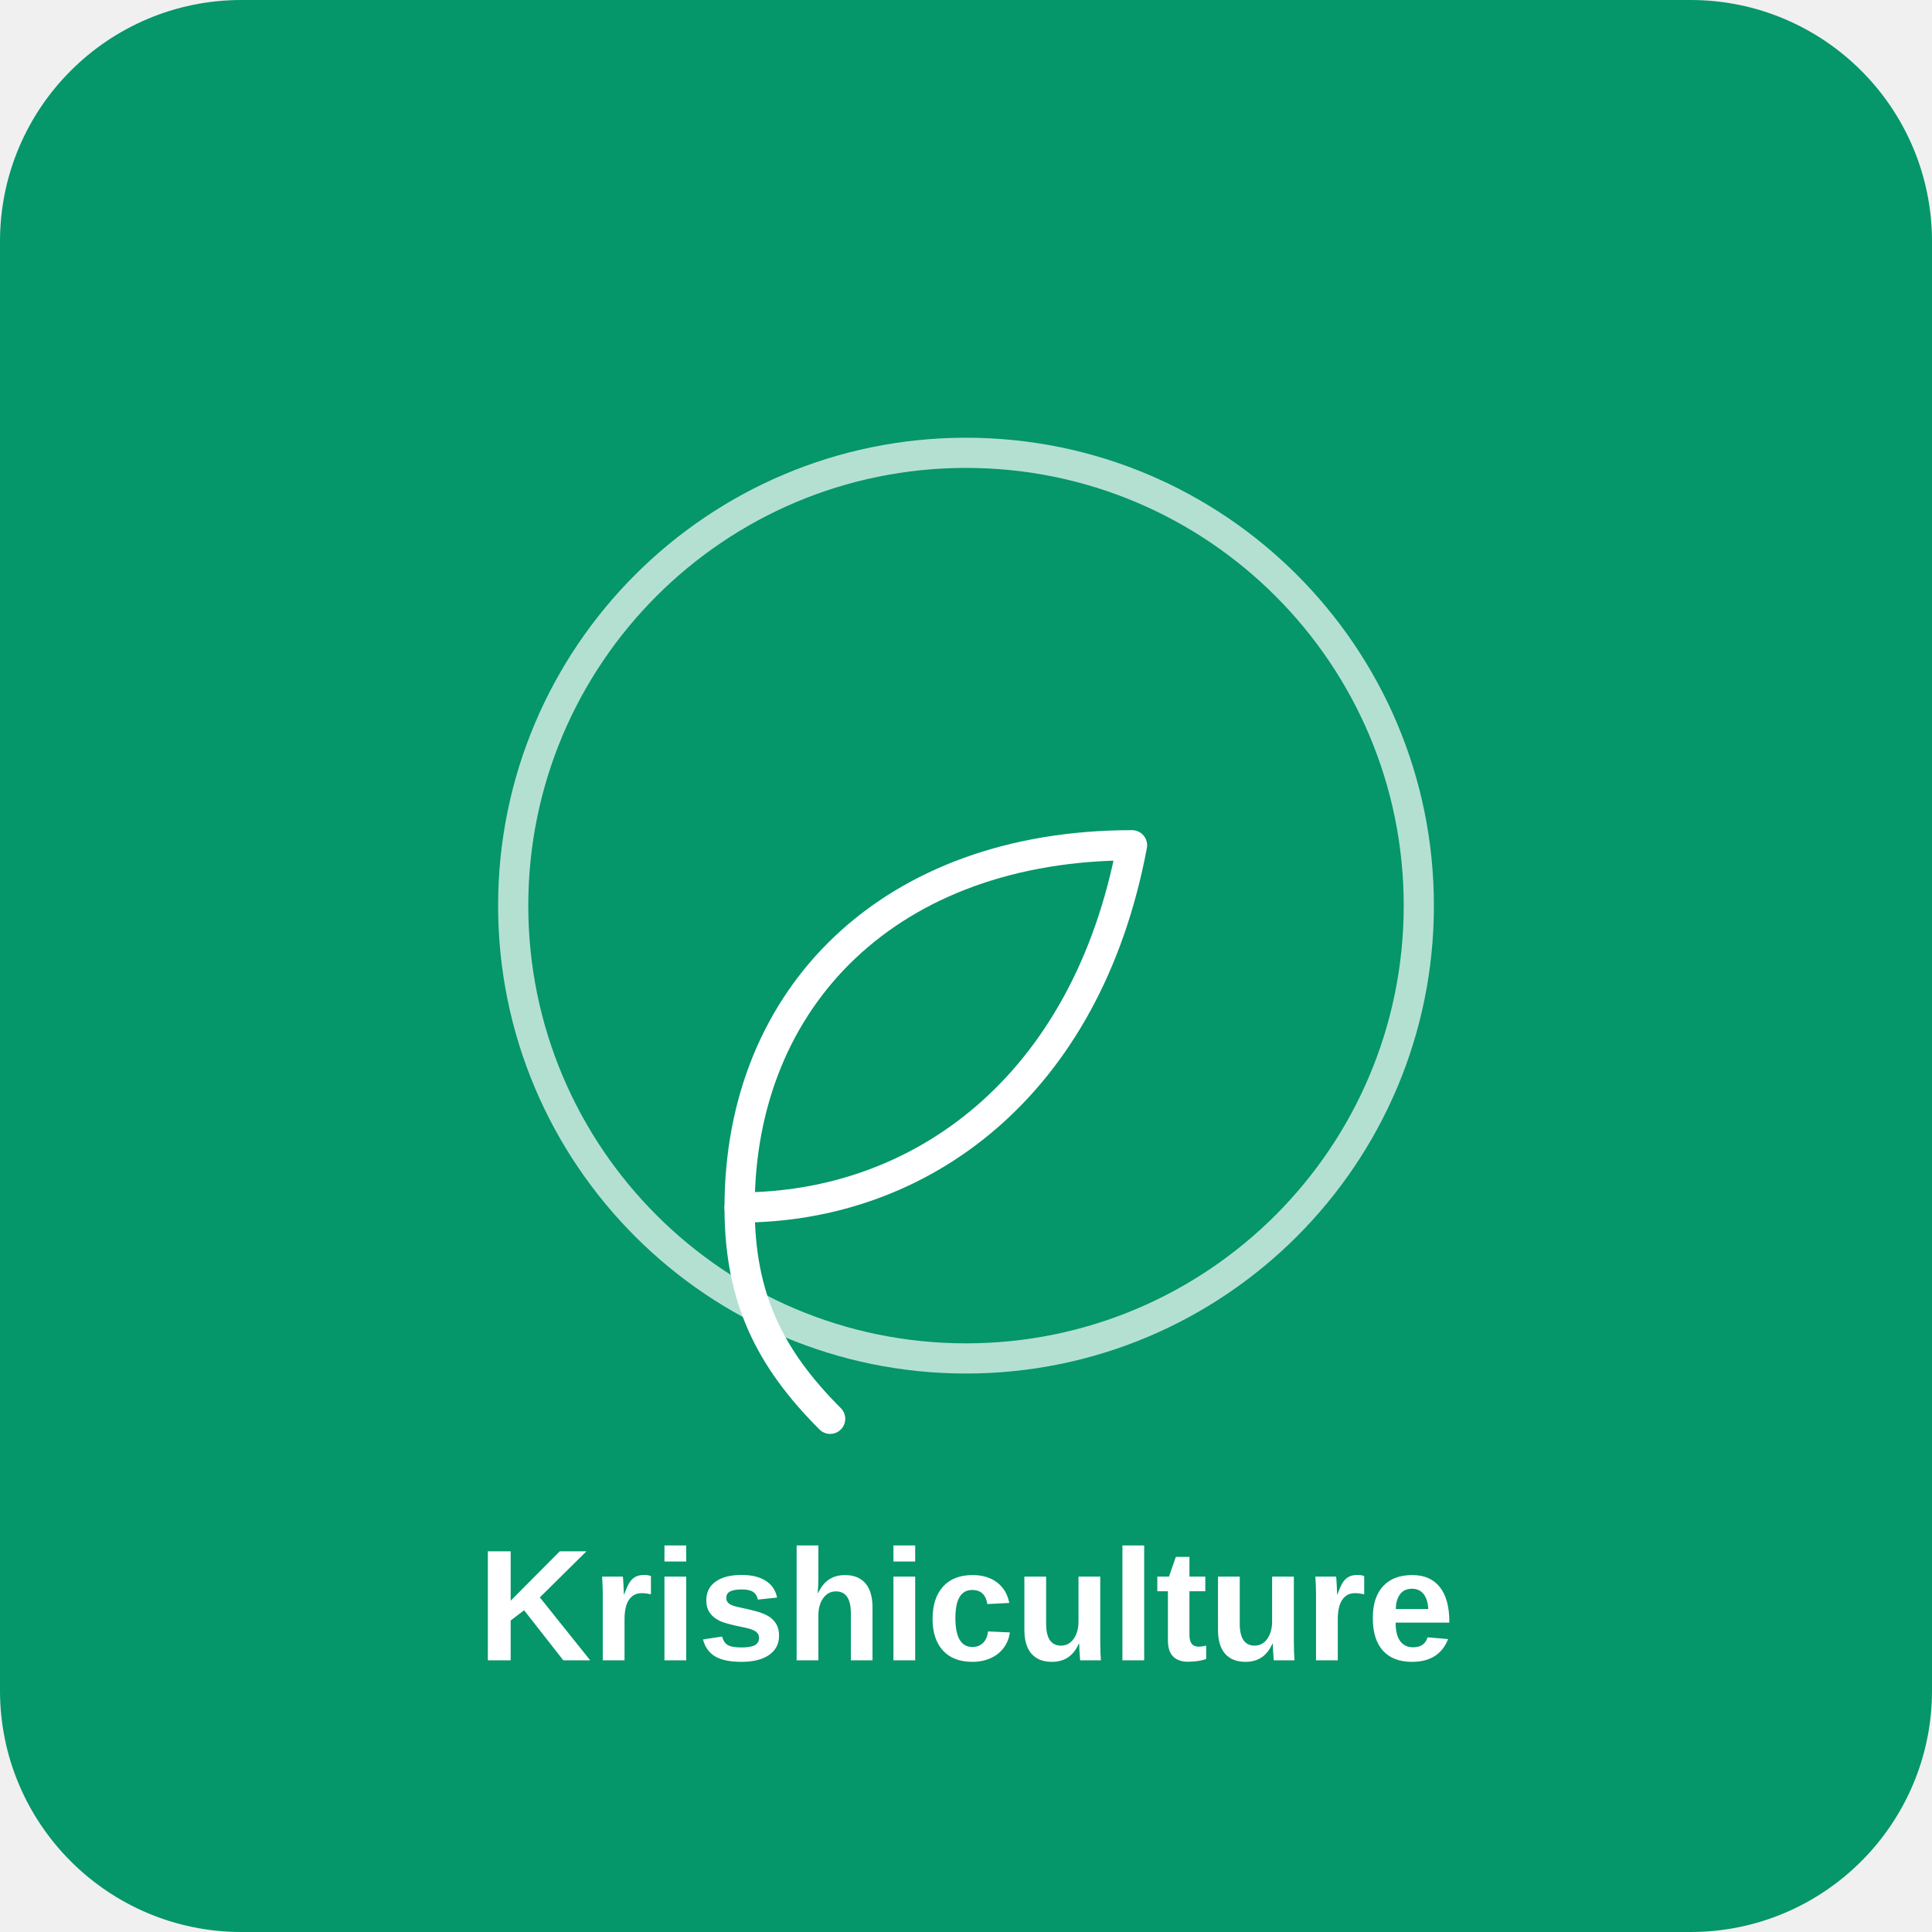
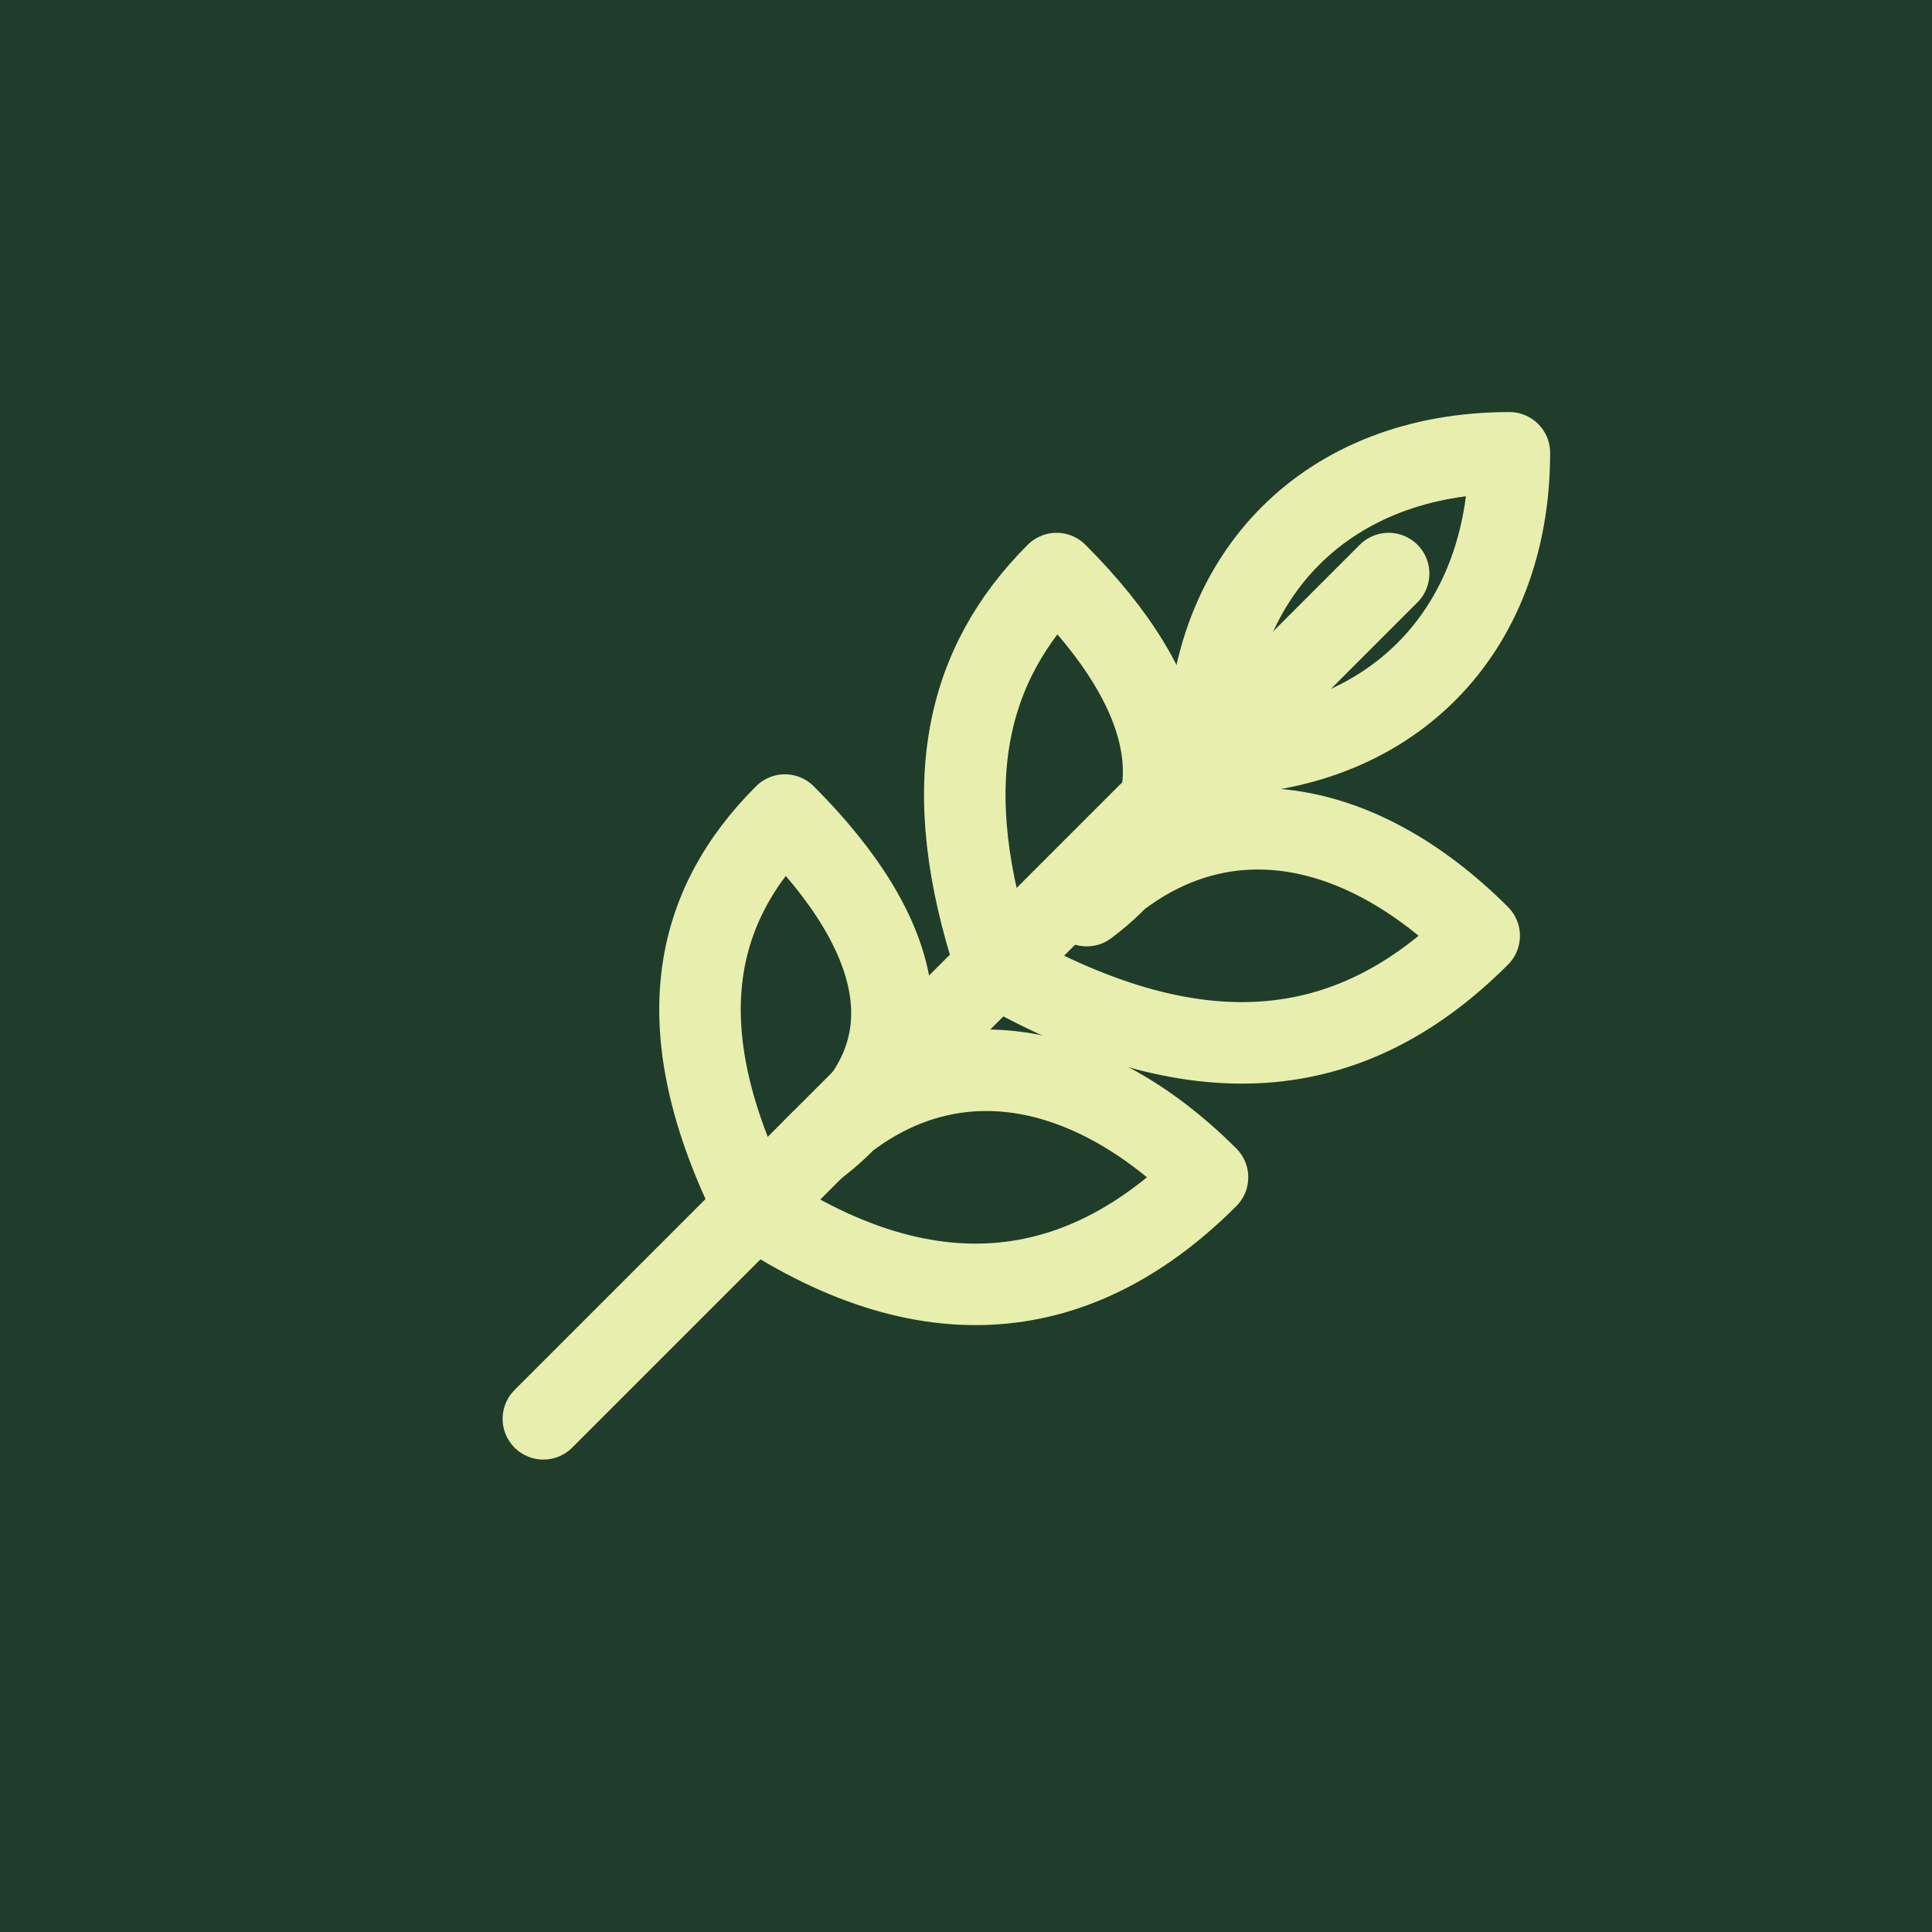
- <svg xmlns="http://www.w3.org/2000/svg" width="512" height="512" viewBox="0 0 512 512">
-   <rect width="512" height="512" rx="64" fill="#059669" />
-   <circle cx="256" cy="240" r="120" fill="none" stroke="white" stroke-width="8" opacity="0.7" />
-   <path d="M196 320c48 0 92-32 104-96-64 0-104 40-104 96Z" fill="none" stroke="white" stroke-width="8" stroke-linecap="round" stroke-linejoin="round" />
-   <path d="M196 320c0 24 8 40 24 56" fill="none" stroke="white" stroke-width="8" stroke-linecap="round" />
-   <text x="256" y="440" text-anchor="middle" fill="white" font-family="Arial,sans-serif" font-size="42" font-weight="bold">Krishiculture</text>
+ <svg xmlns="http://www.w3.org/2000/svg" width="512" height="512" viewBox="0 0 64 64">
+   <rect width="64" height="64" fill="#203d2b" />
+   <g fill="none" stroke="#e8efae" stroke-linecap="round" stroke-linejoin="round" stroke-width="2.7">
+     <path d="M18 47 46 19" />
+     <path d="M25 40c-3-6-2-10 1-13 4 4 5 8 1 11 4-4 9-3 13 1-4 4-9 5-15 1Z" />
+     <path d="M33 32c-2-6-1-10 2-13 4 4 5 8 1 11 4-4 9-3 13 1-4 4-9 5-16 1Z" />
+     <path d="M40 25c0-6 4-10 10-10 0 6-4 10-10 10Z" />
+   </g>
</svg>
